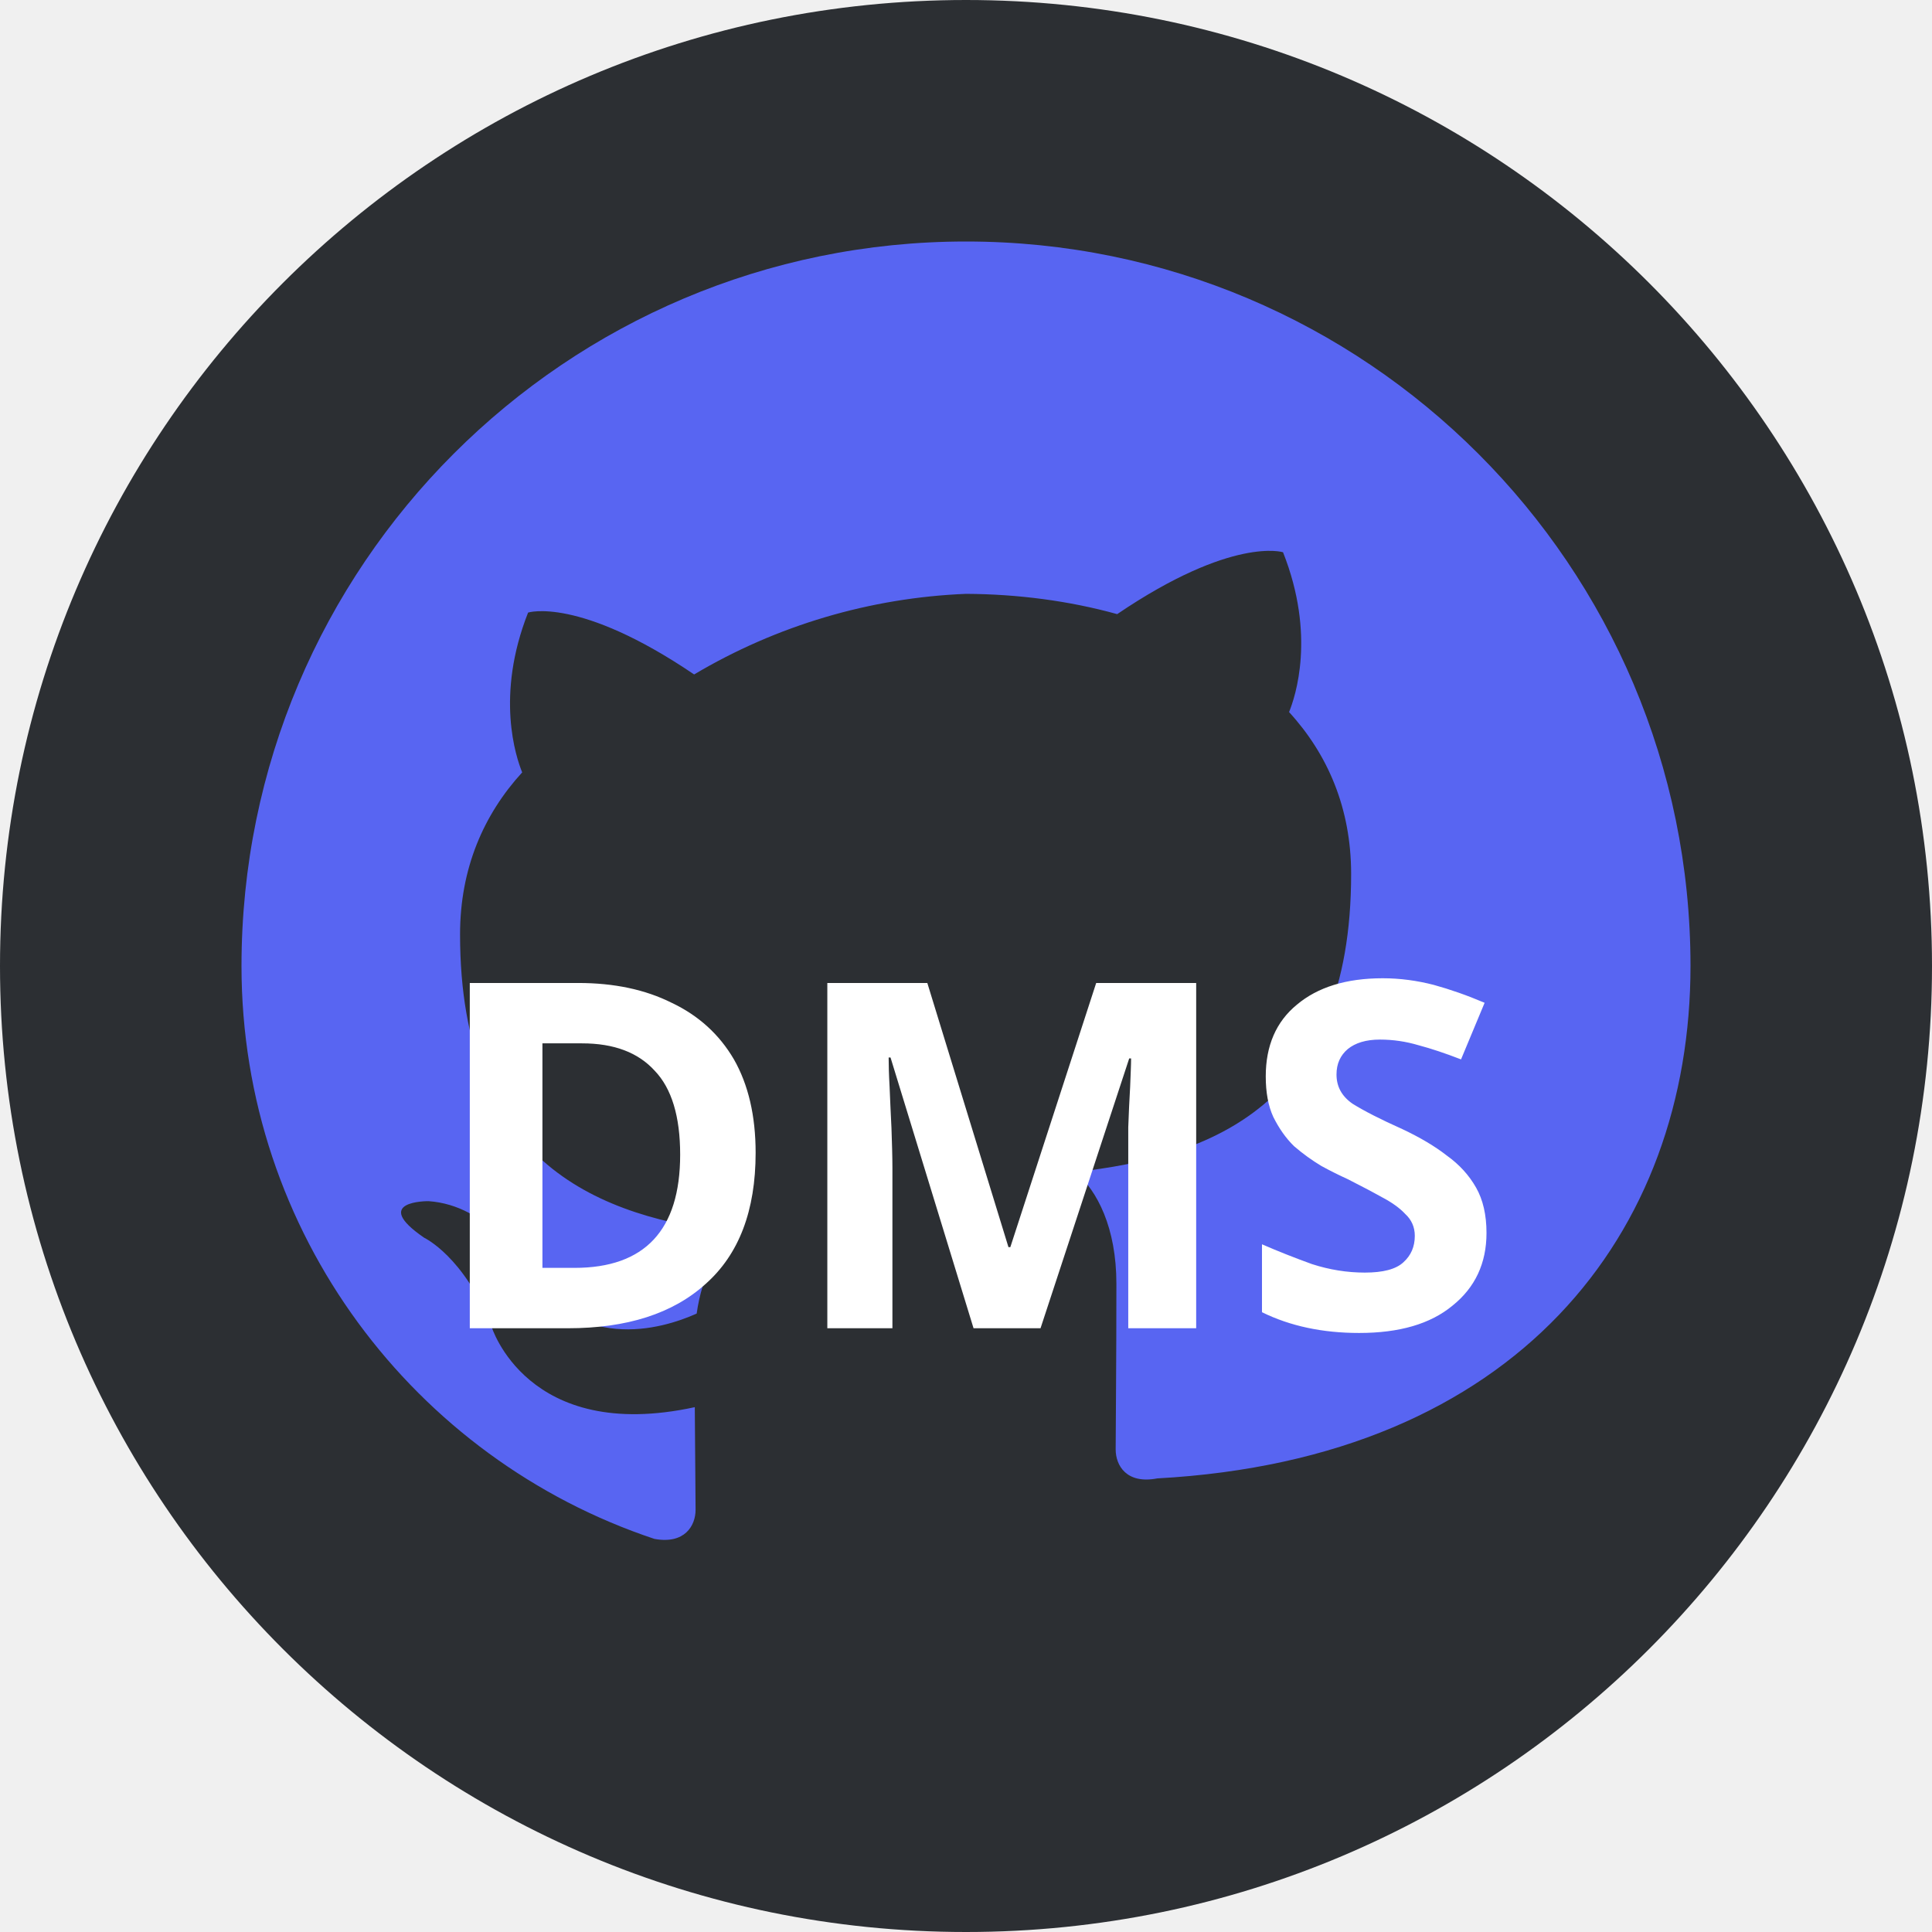
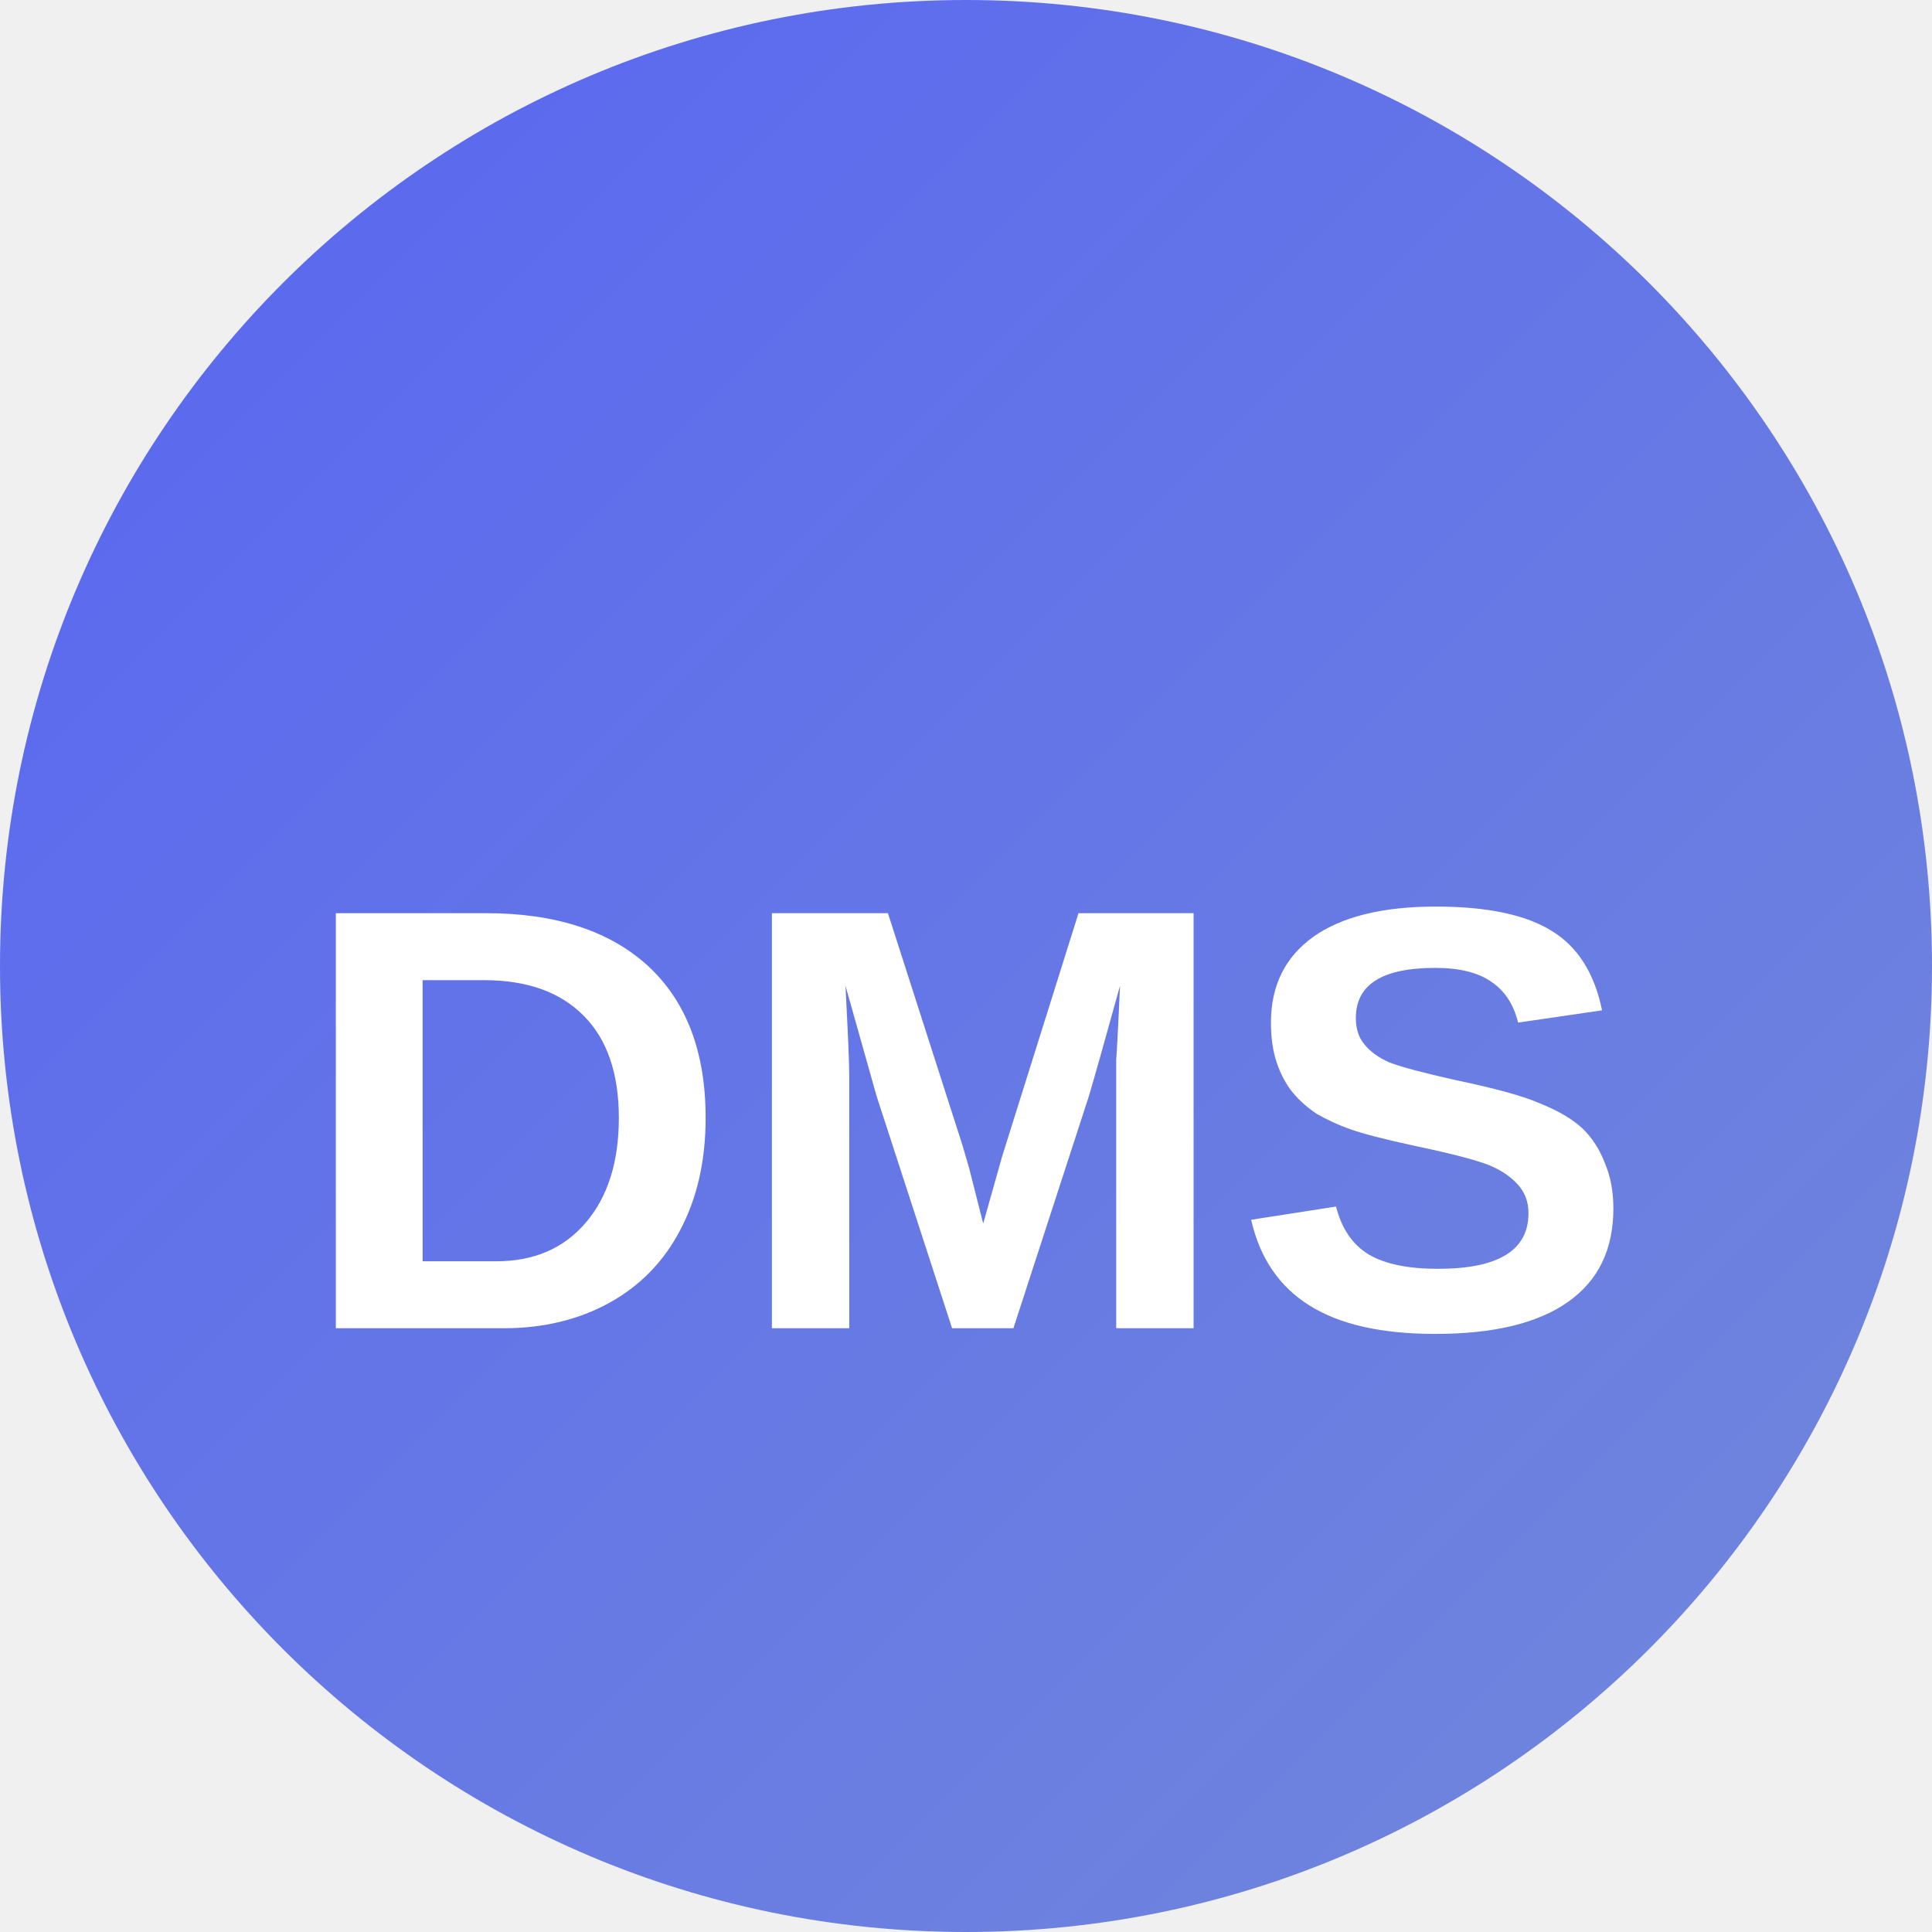
- <svg xmlns="http://www.w3.org/2000/svg" width="32" height="32" viewBox="0 0 32 32">
-   <circle cx="16" cy="16" r="16" fill="#2C2F33" />
-   <path d="M16 4C9.373 4 4 9.373 4 16c0 4.42 2.865 8.166 6.839 9.489.5.092.682-.217.682-.482 0-.237-.008-.866-.013-1.7-2.782.604-3.369-1.34-3.369-1.34-.454-1.156-1.11-1.464-1.11-1.464-.908-.62.069-.608.069-.608 1.003.07 1.531 1.03 1.531 1.03.892 1.529 2.341 1.087 2.91.832.092-.647.35-1.088.636-1.338-2.22-.253-4.555-1.11-4.555-4.943 0-1.091.39-1.984 1.029-2.683-.103-.253-.446-1.27.098-2.647 0 0 .84-.269 2.75 1.025A9.578 9.578 0 0116 9.836c.85.004 1.705.114 2.504.336 1.909-1.294 2.747-1.025 2.747-1.025.546 1.377.203 2.394.1 2.647.64.699 1.028 1.592 1.028 2.683 0 3.842-2.339 4.687-4.566 4.935.359.309.678.919.678 1.852 0 1.336-.012 2.415-.012 2.743 0 .267.18.578.688.48C25.137 24.161 28 20.416 28 16c0-6.627-5.373-12-12-12z" fill="#5865F2" />
-   <text x="16" y="22" font-family="Poppins, sans-serif" font-size="8" font-weight="700" fill="#FFFFFF" text-anchor="middle">DMS</text>
+ <svg xmlns="http://www.w3.org/2000/svg" width="32" height="32" viewBox="0 0 32 32" fill="none">
+   <defs>
+     <linearGradient id="gradient" x1="0%" y1="0%" x2="100%" y2="100%">
+       <stop offset="0%" style="stop-color:#5865f2;stop-opacity:1" />
+       <stop offset="100%" style="stop-color:#7289da;stop-opacity:1" />
+     </linearGradient>
+   </defs>
+   <circle cx="16" cy="16" r="16" fill="url(#gradient)" />
+   <text x="16" y="22" font-family="Arial, sans-serif" font-size="10" font-weight="bold" text-anchor="middle" fill="white">DMS</text>
</svg>
